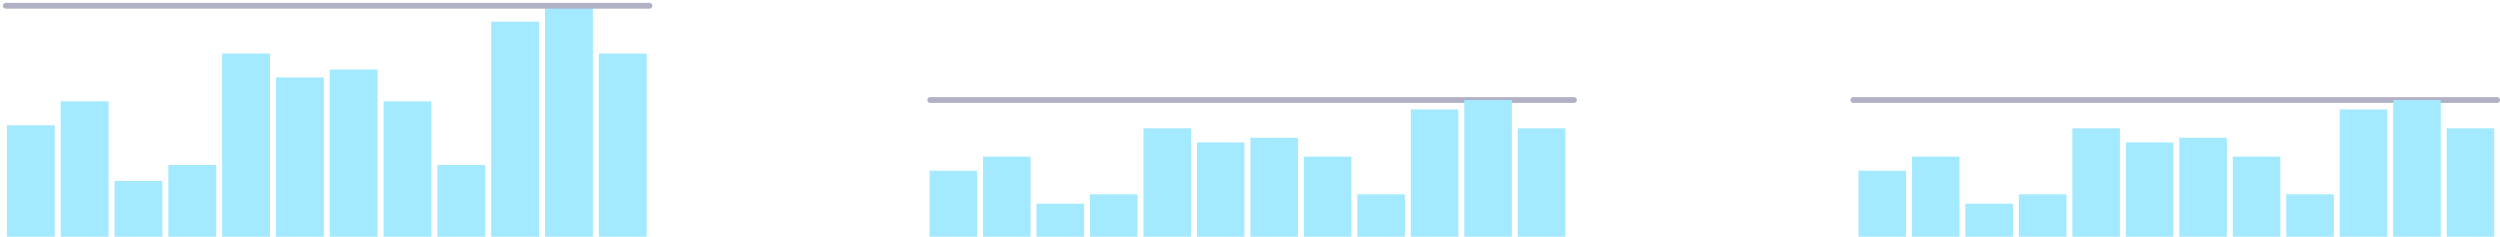
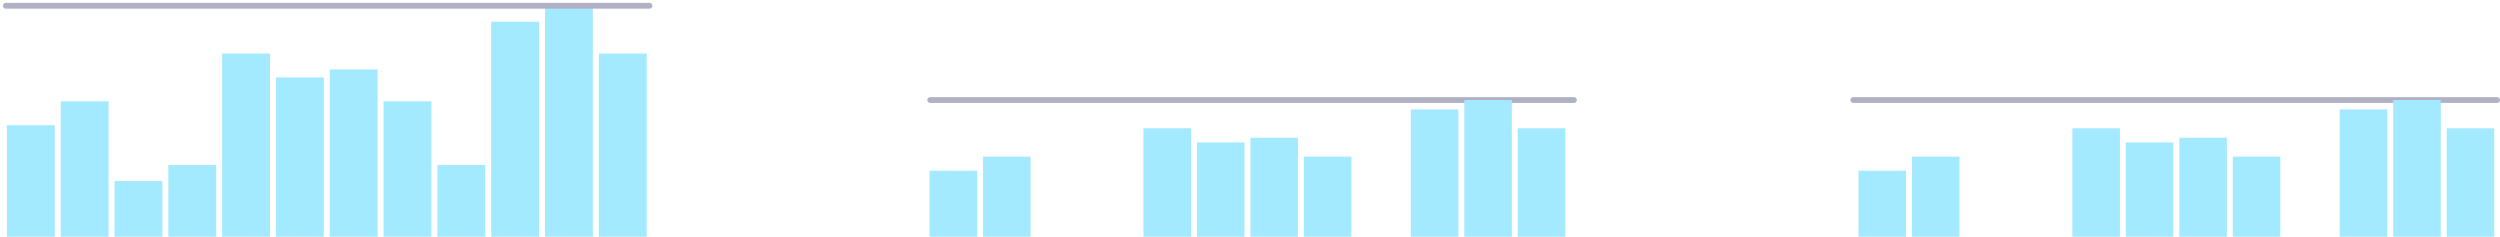
<svg xmlns="http://www.w3.org/2000/svg" width="433" height="41" viewBox="0 0 433 41" fill="none">
  <path d="M161.111 17.326H272.611" stroke="#B0B1C4" stroke-linecap="round" stroke-linejoin="round" />
  <path d="M321 17.326H432.5" stroke="#B0B1C4" stroke-linecap="round" stroke-linejoin="round" />
  <rect x="161" y="29.572" width="8.233" height="11.429" fill="#A3E9FF" />
  <rect x="170.262" y="27.123" width="8.233" height="13.878" fill="#A3E9FF" />
-   <rect x="179.523" y="35.286" width="8.233" height="5.714" fill="#A3E9FF" />
-   <rect x="188.785" y="33.653" width="8.233" height="7.347" fill="#A3E9FF" />
-   <rect x="235.094" y="33.653" width="8.233" height="7.347" fill="#A3E9FF" />
  <rect x="198.047" y="22.225" width="8.233" height="18.776" fill="#A3E9FF" />
  <rect x="207.309" y="24.674" width="8.233" height="16.326" fill="#A3E9FF" />
  <rect x="216.57" y="23.858" width="8.233" height="17.143" fill="#A3E9FF" />
  <rect x="225.832" y="27.123" width="8.233" height="13.878" fill="#A3E9FF" />
  <rect x="244.355" y="18.96" width="8.233" height="22.041" fill="#A3E9FF" />
  <rect x="253.617" y="17.327" width="8.233" height="23.674" fill="#A3E9FF" />
  <rect x="262.878" y="22.225" width="8.233" height="18.776" fill="#A3E9FF" />
  <rect x="321.889" y="29.572" width="8.233" height="11.429" fill="#A3E9FF" />
  <rect x="331.15" y="27.123" width="8.233" height="13.878" fill="#A3E9FF" />
-   <rect x="340.412" y="35.286" width="8.233" height="5.714" fill="#A3E9FF" />
-   <rect x="349.674" y="33.653" width="8.233" height="7.347" fill="#A3E9FF" />
-   <rect x="395.982" y="33.653" width="8.233" height="7.347" fill="#A3E9FF" />
  <rect x="358.936" y="22.225" width="8.233" height="18.776" fill="#A3E9FF" />
  <rect x="368.197" y="24.674" width="8.233" height="16.326" fill="#A3E9FF" />
  <rect x="377.459" y="23.858" width="8.233" height="17.143" fill="#A3E9FF" />
  <rect x="386.721" y="27.123" width="8.233" height="13.878" fill="#A3E9FF" />
  <rect x="405.244" y="18.96" width="8.233" height="22.041" fill="#A3E9FF" />
  <rect x="414.506" y="17.327" width="8.233" height="23.674" fill="#A3E9FF" />
  <rect x="423.767" y="22.225" width="8.233" height="18.776" fill="#A3E9FF" />
  <rect x="1.199" y="21.69" width="8.284" height="19.31" fill="#A3E9FF" />
  <rect x="10.519" y="17.551" width="8.284" height="23.448" fill="#A3E9FF" />
  <rect x="19.838" y="31.345" width="8.284" height="9.655" fill="#A3E9FF" />
  <rect x="29.158" y="28.586" width="8.284" height="12.414" fill="#A3E9FF" />
  <rect x="75.756" y="28.586" width="8.284" height="12.414" fill="#A3E9FF" />
  <rect x="38.477" y="9.276" width="8.284" height="31.724" fill="#A3E9FF" />
  <rect x="47.798" y="13.414" width="8.284" height="27.586" fill="#A3E9FF" />
  <rect x="57.117" y="12.035" width="8.284" height="28.965" fill="#A3E9FF" />
  <rect x="66.436" y="17.551" width="8.284" height="23.448" fill="#A3E9FF" />
  <rect x="85.076" y="3.758" width="8.284" height="37.241" fill="#A3E9FF" />
  <rect x="94.395" y="1" width="8.284" height="40" fill="#A3E9FF" />
  <rect x="103.715" y="9.276" width="8.284" height="31.724" fill="#A3E9FF" />
  <path d="M1 1H112.5" stroke="#B0B1C4" stroke-linecap="round" stroke-linejoin="round" />
</svg>
